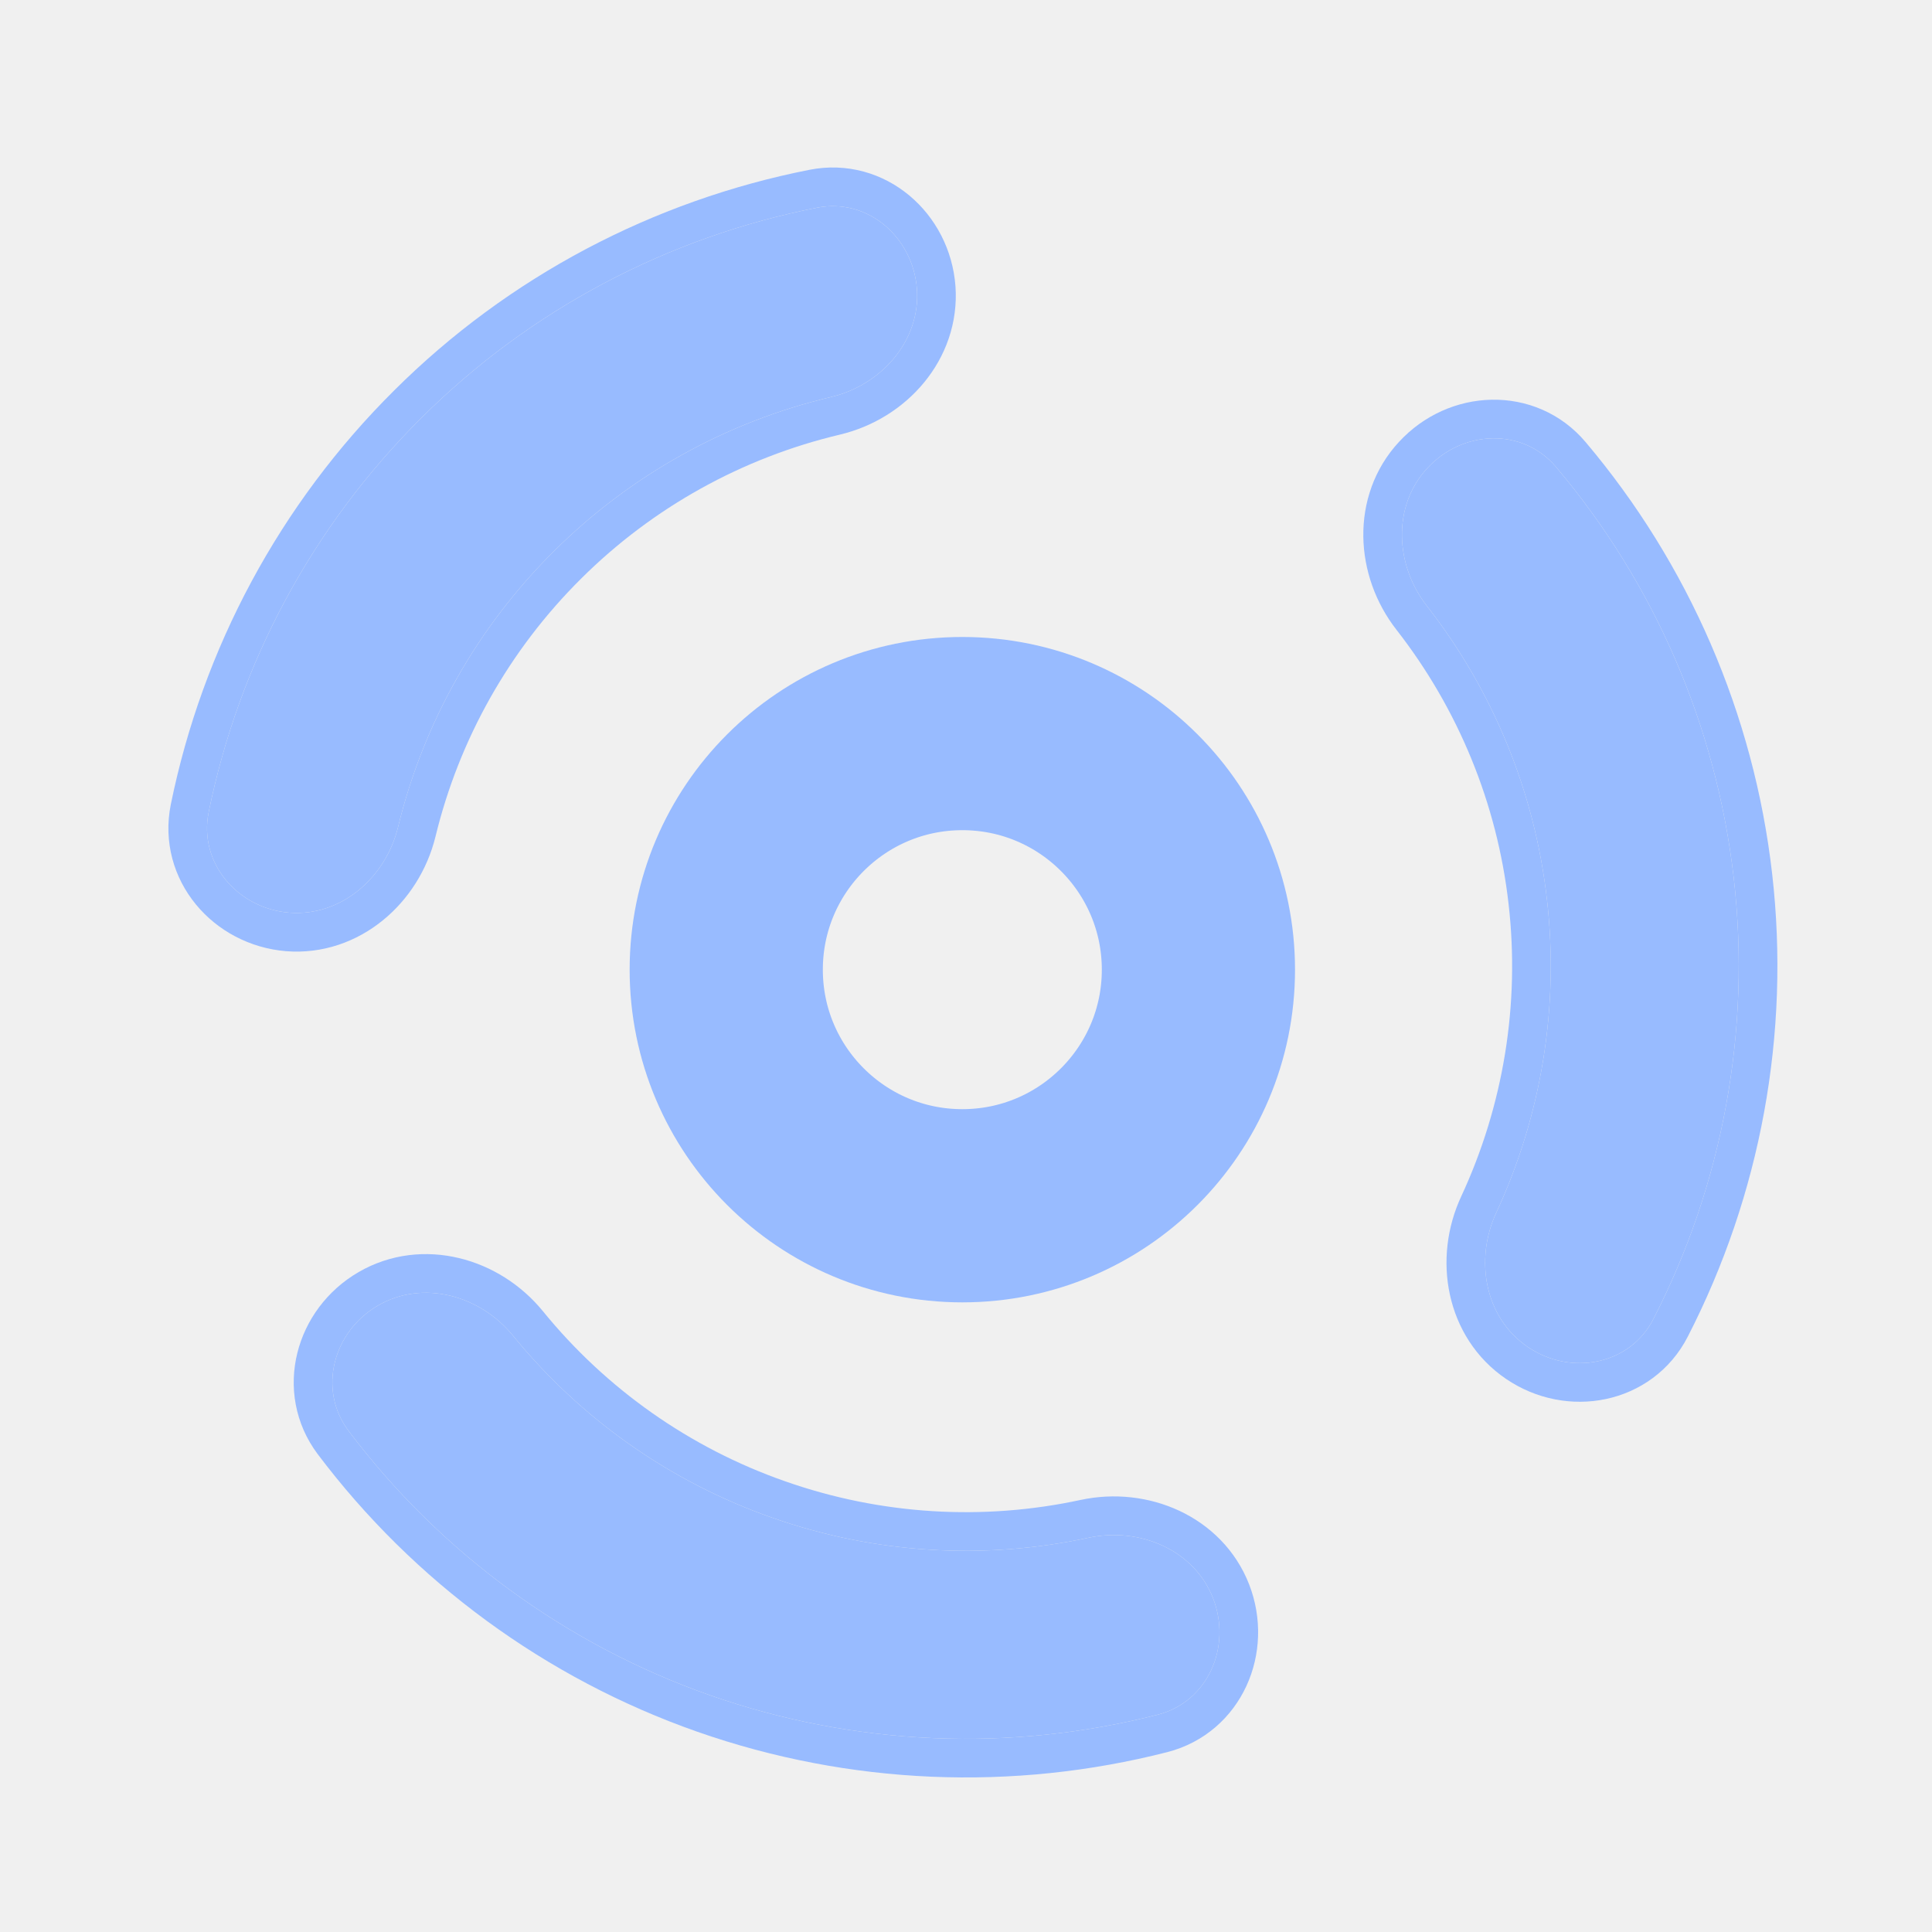
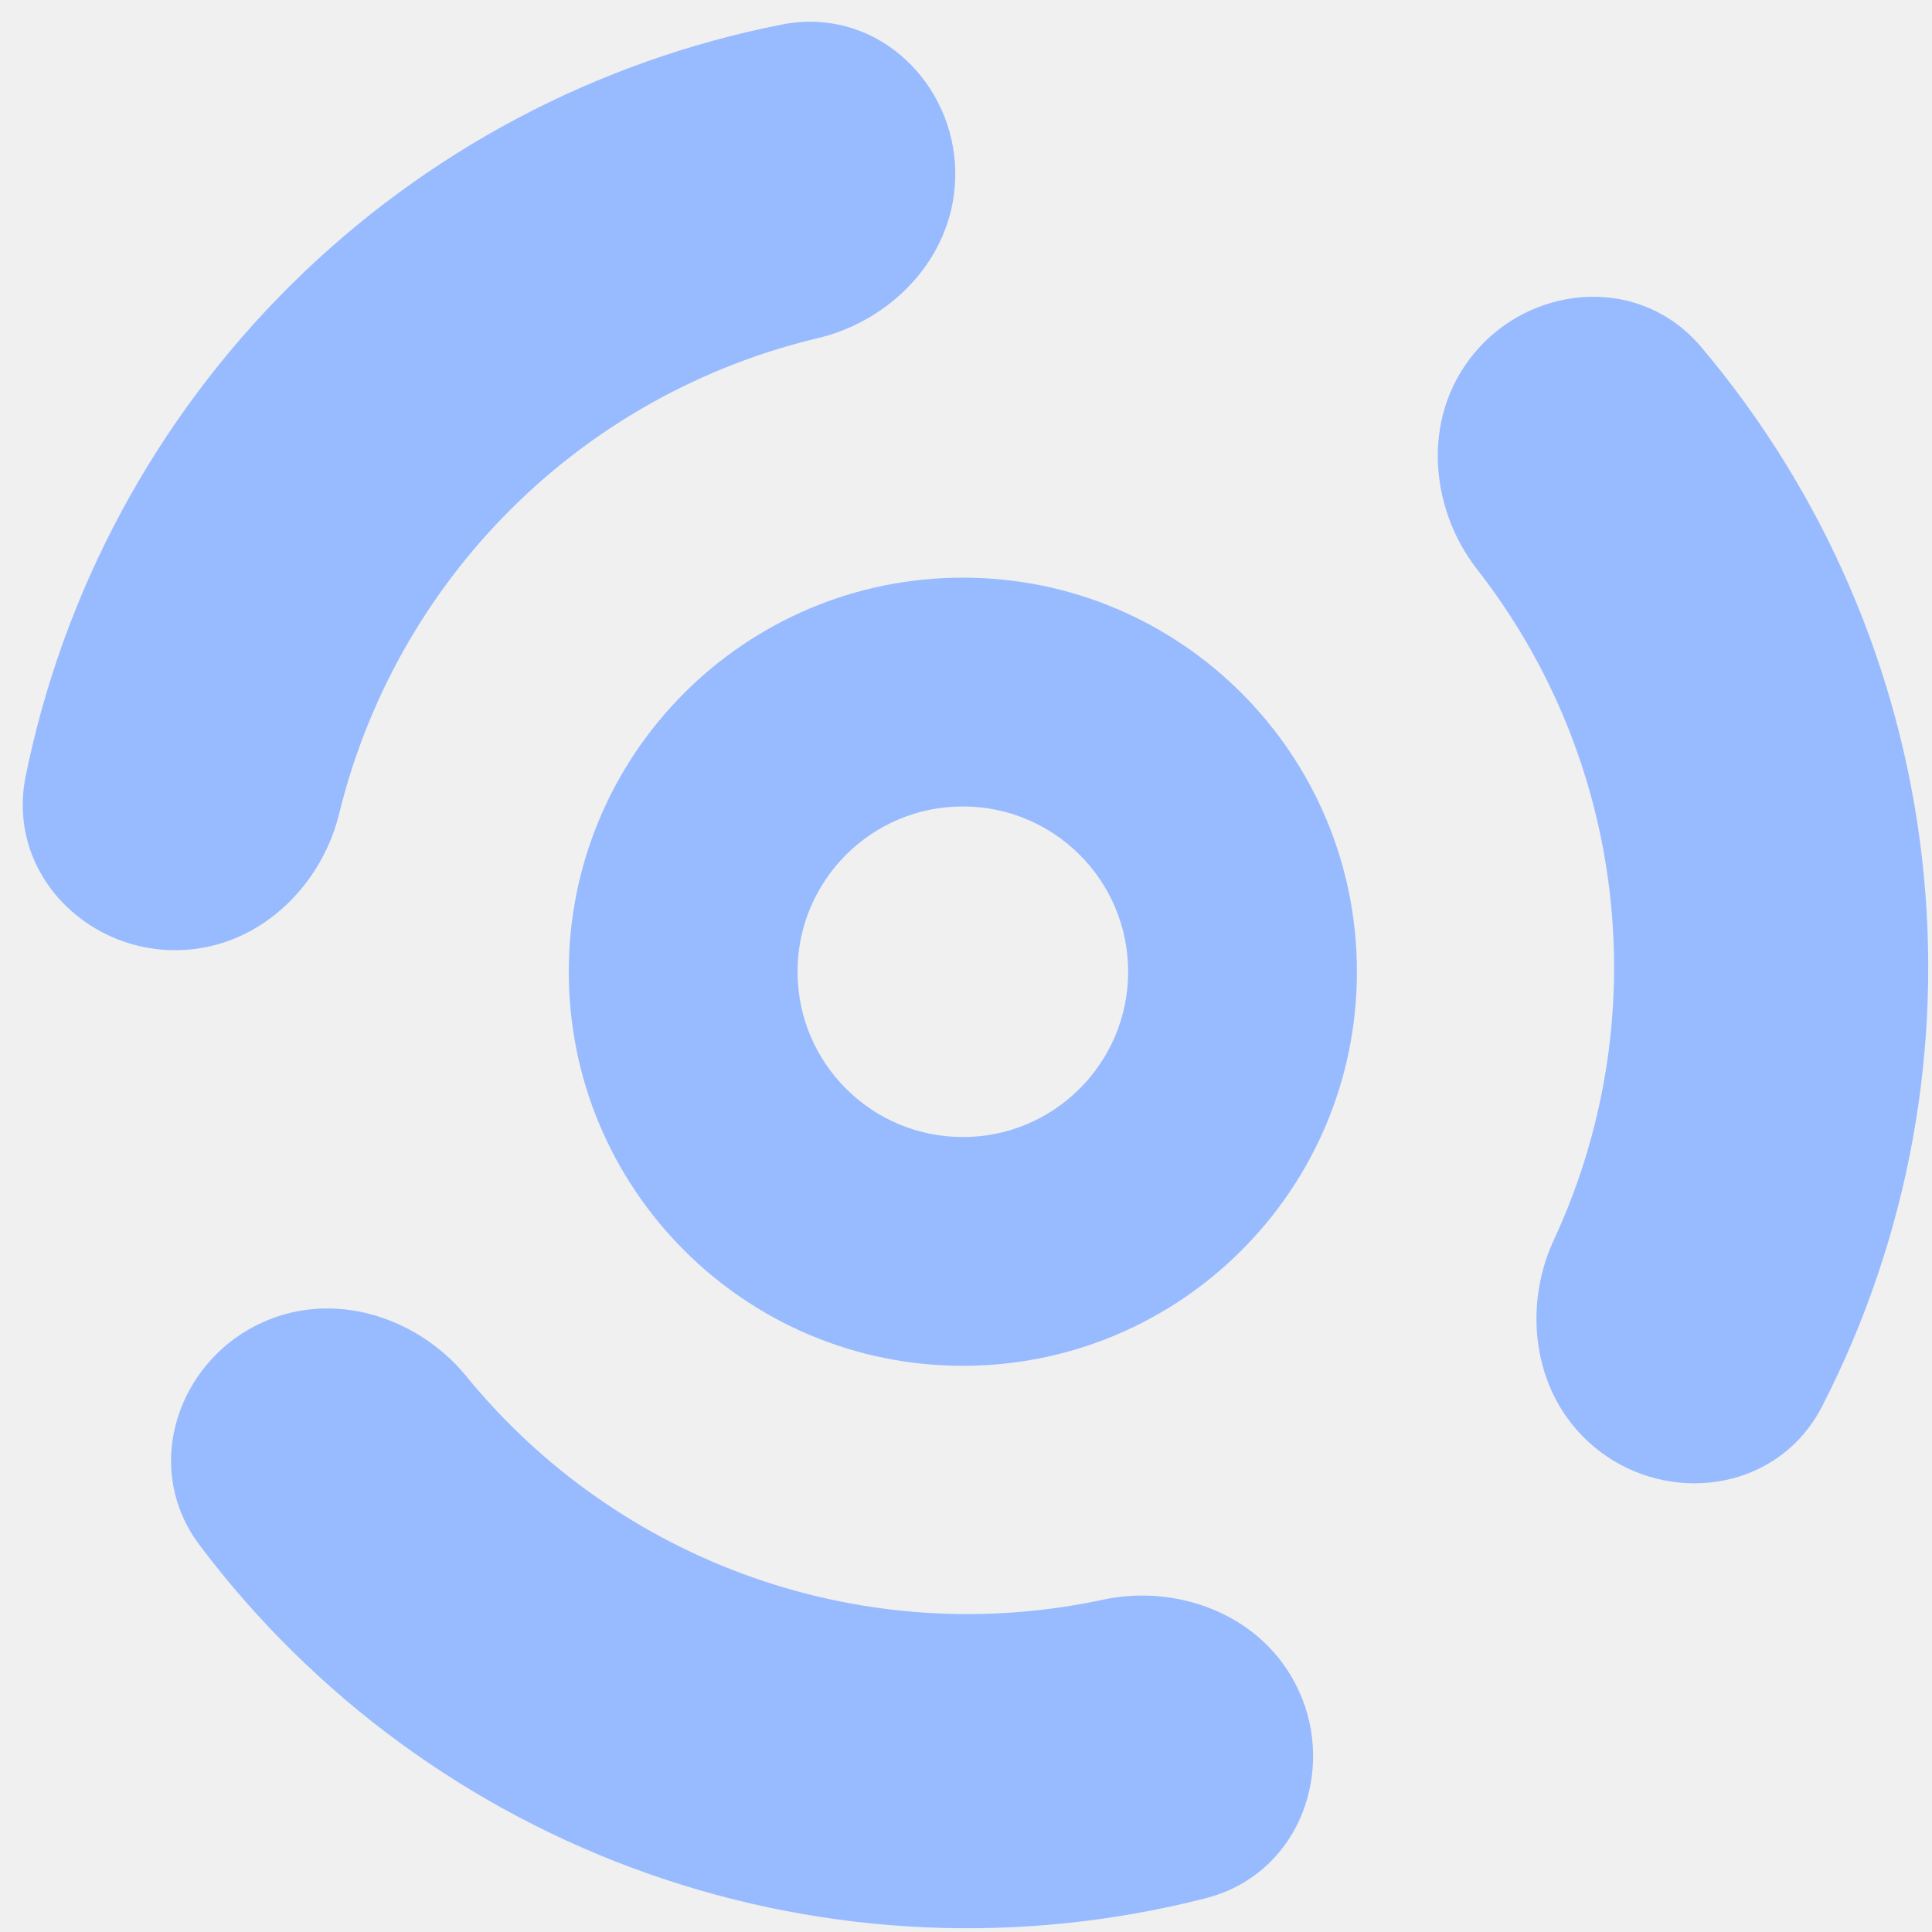
- <svg xmlns="http://www.w3.org/2000/svg" width="10" height="10" viewBox="0 0 10 10" fill="none">
-   <circle cx="4.981" cy="5.019" r="1.222" stroke="#98BBFF" />
-   <mask id="path-2-outside-1" maskUnits="userSpaceOnUse" x="0" y="0" width="5" height="5" fill="black">
-     <rect fill="white" width="5" height="5" />
-     <path d="M4.746 1.496C4.726 1.228 4.492 1.023 4.229 1.075C3.457 1.227 2.743 1.603 2.181 2.163C1.618 2.722 1.237 3.433 1.08 4.204C1.027 4.467 1.23 4.702 1.497 4.724C1.765 4.745 1.996 4.543 2.06 4.282C2.191 3.743 2.469 3.248 2.867 2.853C3.264 2.458 3.761 2.183 4.301 2.055C4.562 1.993 4.765 1.764 4.746 1.496Z" />
-   </mask>
-   <path d="M4.746 1.496C4.726 1.228 4.492 1.023 4.229 1.075C3.457 1.227 2.743 1.603 2.181 2.163C1.618 2.722 1.237 3.433 1.08 4.204C1.027 4.467 1.23 4.702 1.497 4.724C1.765 4.745 1.996 4.543 2.06 4.282C2.191 3.743 2.469 3.248 2.867 2.853C3.264 2.458 3.761 2.183 4.301 2.055C4.562 1.993 4.765 1.764 4.746 1.496Z" fill="#98BBFF" />
-   <path d="M4.746 1.496C4.726 1.228 4.492 1.023 4.229 1.075C3.457 1.227 2.743 1.603 2.181 2.163C1.618 2.722 1.237 3.433 1.08 4.204C1.027 4.467 1.23 4.702 1.497 4.724C1.765 4.745 1.996 4.543 2.06 4.282C2.191 3.743 2.469 3.248 2.867 2.853C3.264 2.458 3.761 2.183 4.301 2.055C4.562 1.993 4.765 1.764 4.746 1.496Z" stroke="#98BBFF" stroke-width="0.4" mask="url(#path-2-outside-1)" />
-   <mask id="path-3-outside-2" maskUnits="userSpaceOnUse" x="7" y="2" width="3" height="6" fill="black">
-     <rect fill="white" x="7" y="2" width="3" height="6" />
-     <path d="M7.908 6.972C8.13 7.123 8.436 7.066 8.558 6.827C8.917 6.128 9.064 5.334 8.974 4.546C8.884 3.758 8.562 3.018 8.054 2.417C7.881 2.212 7.57 2.225 7.388 2.423C7.205 2.62 7.221 2.926 7.386 3.137C7.727 3.574 7.944 4.099 8.007 4.656C8.071 5.213 7.978 5.774 7.745 6.276C7.631 6.52 7.685 6.821 7.908 6.972Z" />
-   </mask>
-   <path d="M7.908 6.972C8.13 7.123 8.436 7.066 8.558 6.827C8.917 6.128 9.064 5.334 8.974 4.546C8.884 3.758 8.562 3.018 8.054 2.417C7.881 2.212 7.57 2.225 7.388 2.423C7.205 2.62 7.221 2.926 7.386 3.137C7.727 3.574 7.944 4.099 8.007 4.656C8.071 5.213 7.978 5.774 7.745 6.276C7.631 6.52 7.685 6.821 7.908 6.972Z" fill="#98BBFF" />
-   <path d="M7.908 6.972C8.13 7.123 8.436 7.066 8.558 6.827C8.917 6.128 9.064 5.334 8.974 4.546C8.884 3.758 8.562 3.018 8.054 2.417C7.881 2.212 7.57 2.225 7.388 2.423C7.205 2.62 7.221 2.926 7.386 3.137C7.727 3.574 7.944 4.099 8.007 4.656C8.071 5.213 7.978 5.774 7.745 6.276C7.631 6.52 7.685 6.821 7.908 6.972Z" stroke="#98BBFF" stroke-width="0.4" mask="url(#path-3-outside-2)" />
-   <mask id="path-4-outside-3" maskUnits="userSpaceOnUse" x="1" y="6" width="6" height="4" fill="black">
-     <rect fill="white" x="1" y="6" width="6" height="4" />
-     <path d="M1.957 6.757C1.725 6.891 1.643 7.191 1.804 7.406C2.277 8.034 2.927 8.512 3.676 8.775C4.425 9.037 5.231 9.07 5.993 8.875C6.253 8.808 6.376 8.523 6.279 8.273C6.181 8.022 5.899 7.903 5.636 7.959C5.094 8.076 4.527 8.042 3.998 7.856C3.469 7.671 3.005 7.343 2.655 6.913C2.485 6.705 2.19 6.622 1.957 6.757Z" />
-   </mask>
-   <path d="M1.957 6.757C1.725 6.891 1.643 7.191 1.804 7.406C2.277 8.034 2.927 8.512 3.676 8.775C4.425 9.037 5.231 9.07 5.993 8.875C6.253 8.808 6.376 8.523 6.279 8.273C6.181 8.022 5.899 7.903 5.636 7.959C5.094 8.076 4.527 8.042 3.998 7.856C3.469 7.671 3.005 7.343 2.655 6.913C2.485 6.705 2.19 6.622 1.957 6.757Z" fill="#98BBFF" />
-   <path d="M1.957 6.757C1.725 6.891 1.643 7.191 1.804 7.406C2.277 8.034 2.927 8.512 3.676 8.775C4.425 9.037 5.231 9.07 5.993 8.875C6.253 8.808 6.376 8.523 6.279 8.273C6.181 8.022 5.899 7.903 5.636 7.959C5.094 8.076 4.527 8.042 3.998 7.856C3.469 7.671 3.005 7.343 2.655 6.913C2.485 6.705 2.19 6.622 1.957 6.757Z" stroke="#98BBFF" stroke-width="0.4" mask="url(#path-4-outside-3)" />
+ <svg xmlns="http://www.w3.org/2000/svg" width="74" height="74" viewBox="0 0 74 74" fill="none">
+   <path fill-rule="evenodd" clip-rule="evenodd" d="M29.955 0.938C22.856 2.333 16.29 5.798 11.111 10.944C5.931 16.09 2.424 22.635 0.984 29.725C0.277 33.206 2.975 36.12 6.222 36.376C9.591 36.642 12.267 34.127 12.988 31.175C14.064 26.768 16.338 22.714 19.592 19.48C22.846 16.247 26.915 13.999 31.329 12.951C34.285 12.249 36.818 9.589 36.573 6.218C36.338 2.97 33.441 0.253 29.955 0.938Z" fill="#98BBFF" />
+   <path fill-rule="evenodd" clip-rule="evenodd" d="M36.879 52.314C45.215 52.314 51.973 45.556 51.973 37.22C51.973 28.883 45.215 22.125 36.879 22.125C28.543 22.125 21.785 28.883 21.785 37.22C21.785 45.556 28.543 52.314 36.879 52.314ZM36.879 43.551C40.376 43.551 43.21 40.716 43.21 37.22C43.21 33.723 40.376 30.889 36.879 30.889C33.382 30.889 30.548 33.723 30.548 37.22C30.548 40.716 33.382 43.551 36.879 43.551Z" fill="#98BBFF" />
+   <path fill-rule="evenodd" clip-rule="evenodd" d="M69.792 53.864C73.097 47.428 74.447 40.127 73.618 32.873C72.789 25.619 69.827 18.811 65.155 13.287C62.862 10.575 58.902 10.886 56.689 13.275C54.392 15.754 54.708 19.414 56.578 21.809C59.37 25.385 61.142 29.681 61.663 34.239C62.184 38.797 61.426 43.383 59.513 47.497C58.232 50.252 58.75 53.888 61.547 55.786C64.242 57.614 68.169 57.024 69.792 53.864Z" fill="#98BBFF" />
+   <path fill-rule="evenodd" clip-rule="evenodd" d="M7.647 59.186C11.998 64.966 17.98 69.365 24.869 71.781C31.759 74.198 39.177 74.501 46.186 72.705C49.627 71.823 51.073 68.125 49.888 65.091C48.658 61.943 45.227 60.632 42.256 61.27C37.821 62.223 33.181 61.945 28.852 60.426C24.523 58.908 20.727 56.227 17.859 52.712C15.938 50.358 12.439 49.238 9.513 50.928C6.692 52.556 5.511 56.348 7.647 59.186Z" fill="#98BBFF" />
</svg>
